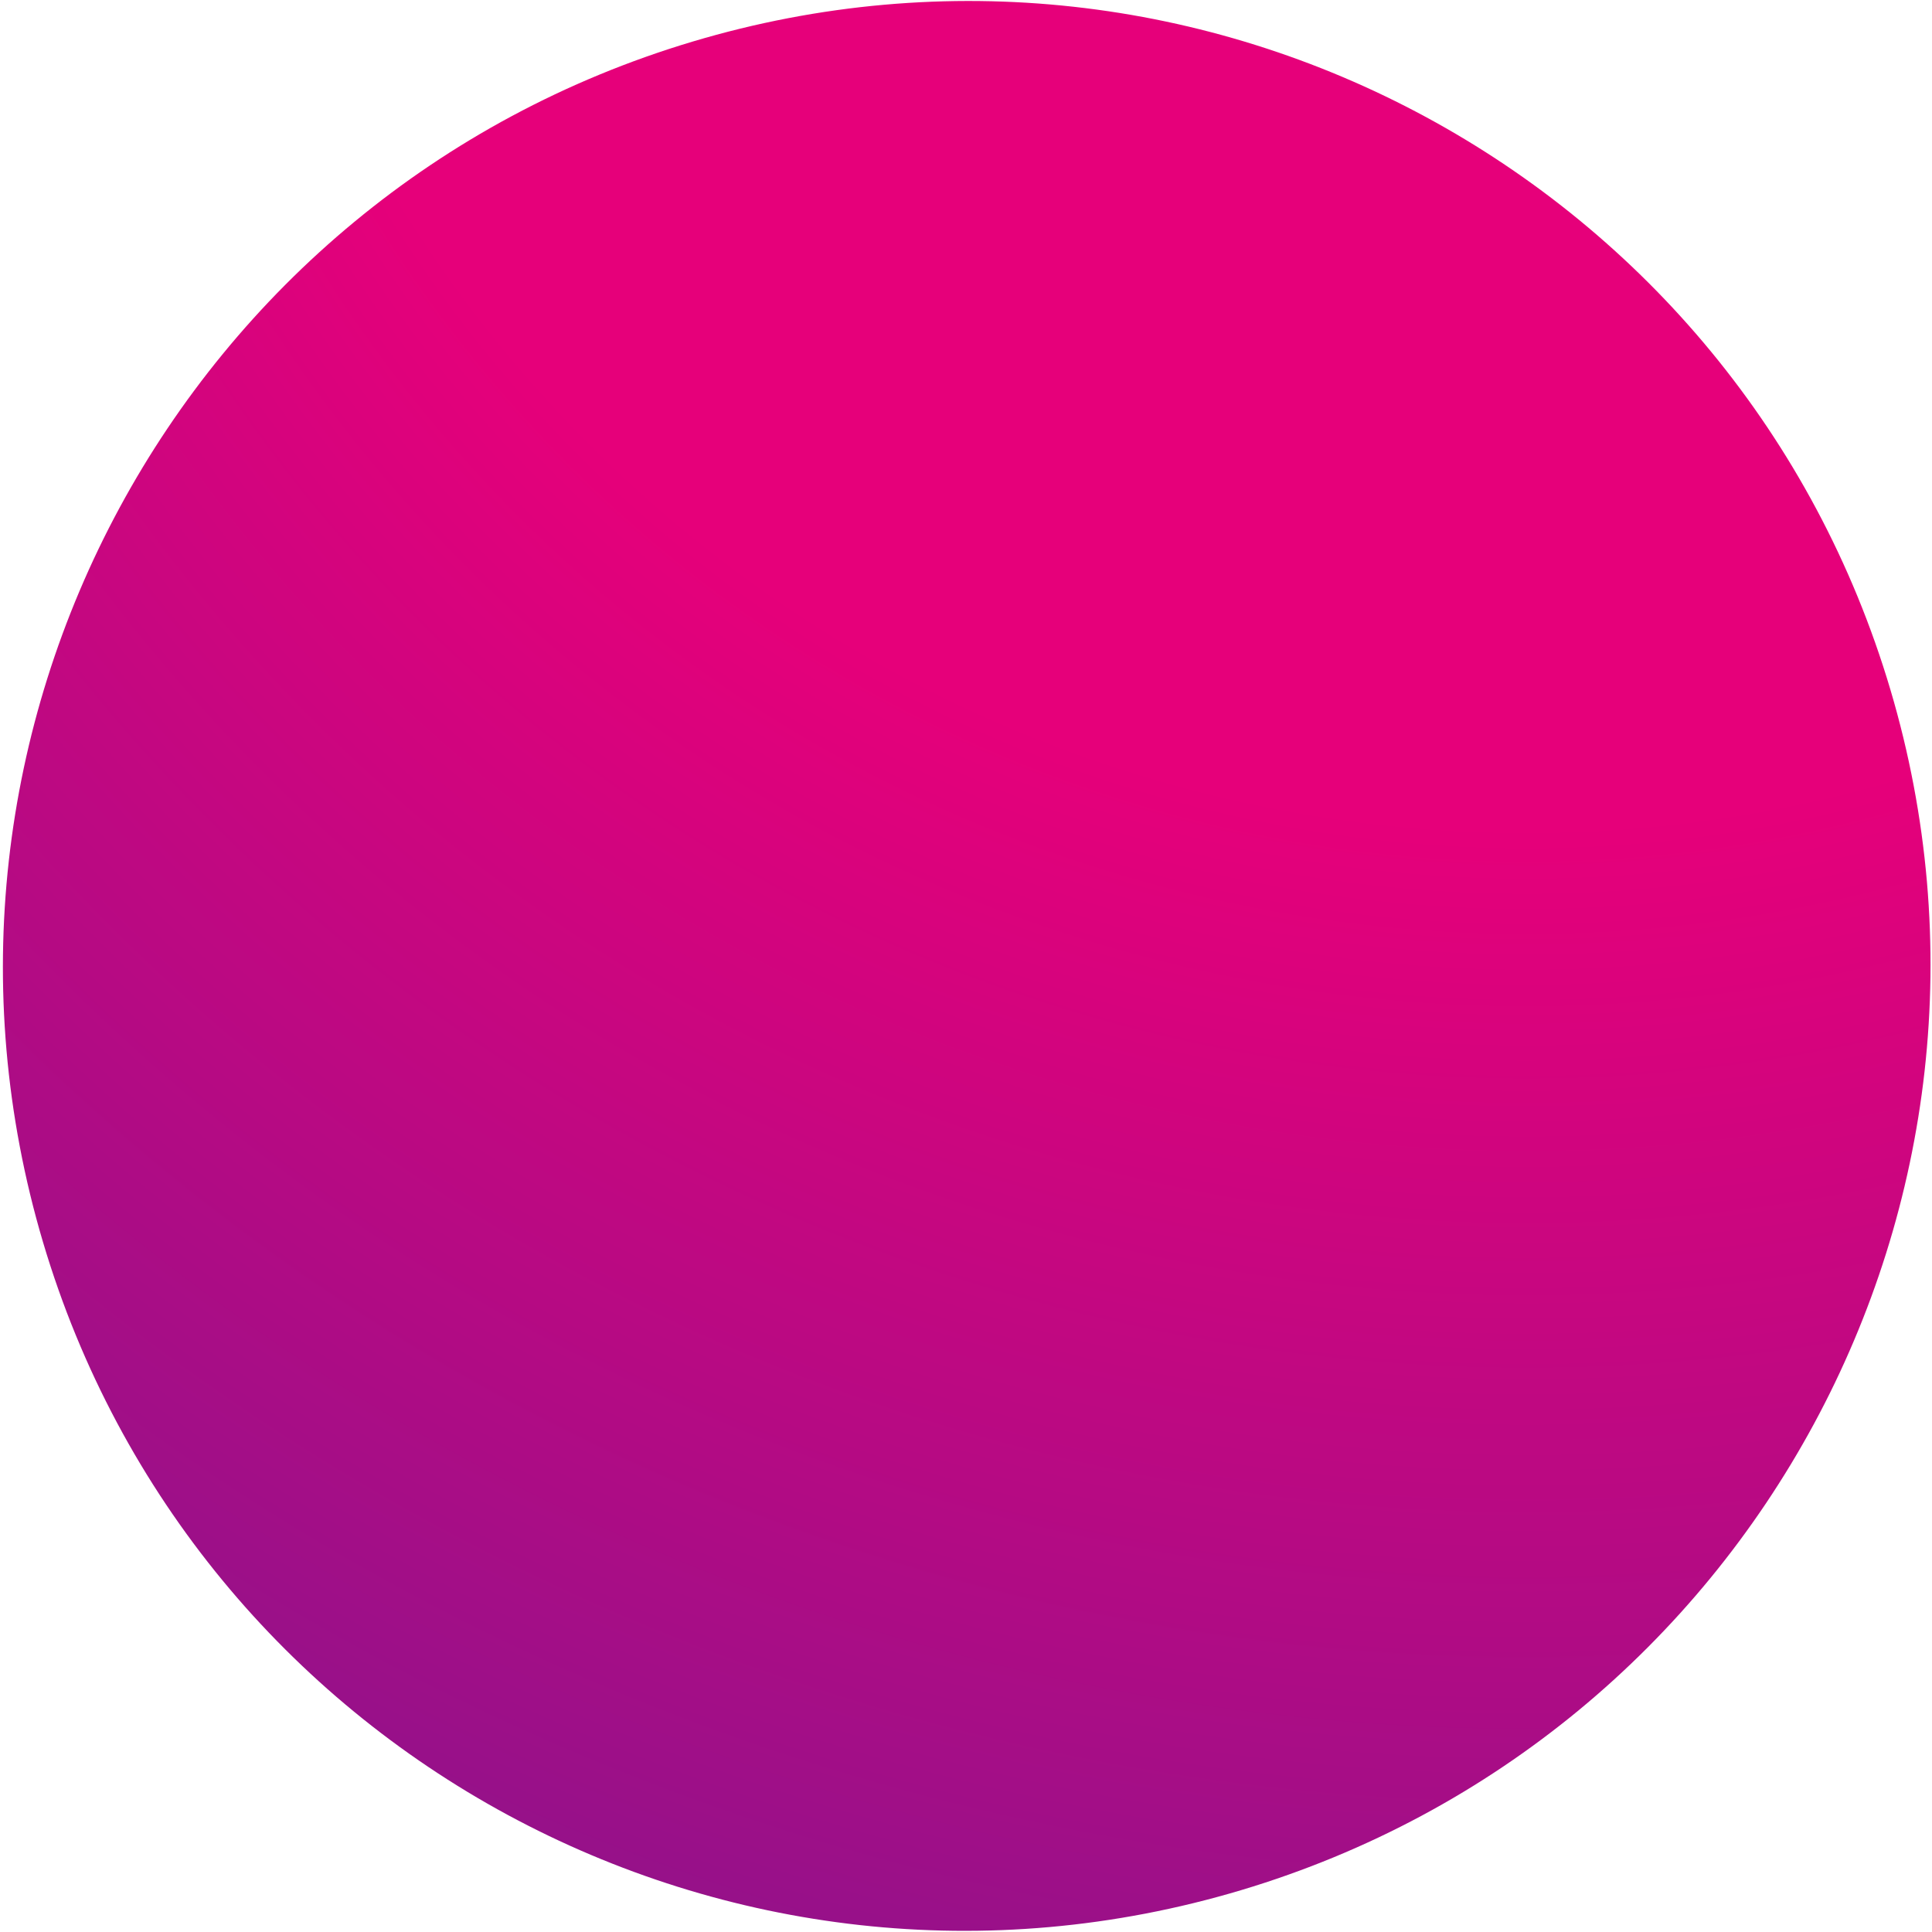
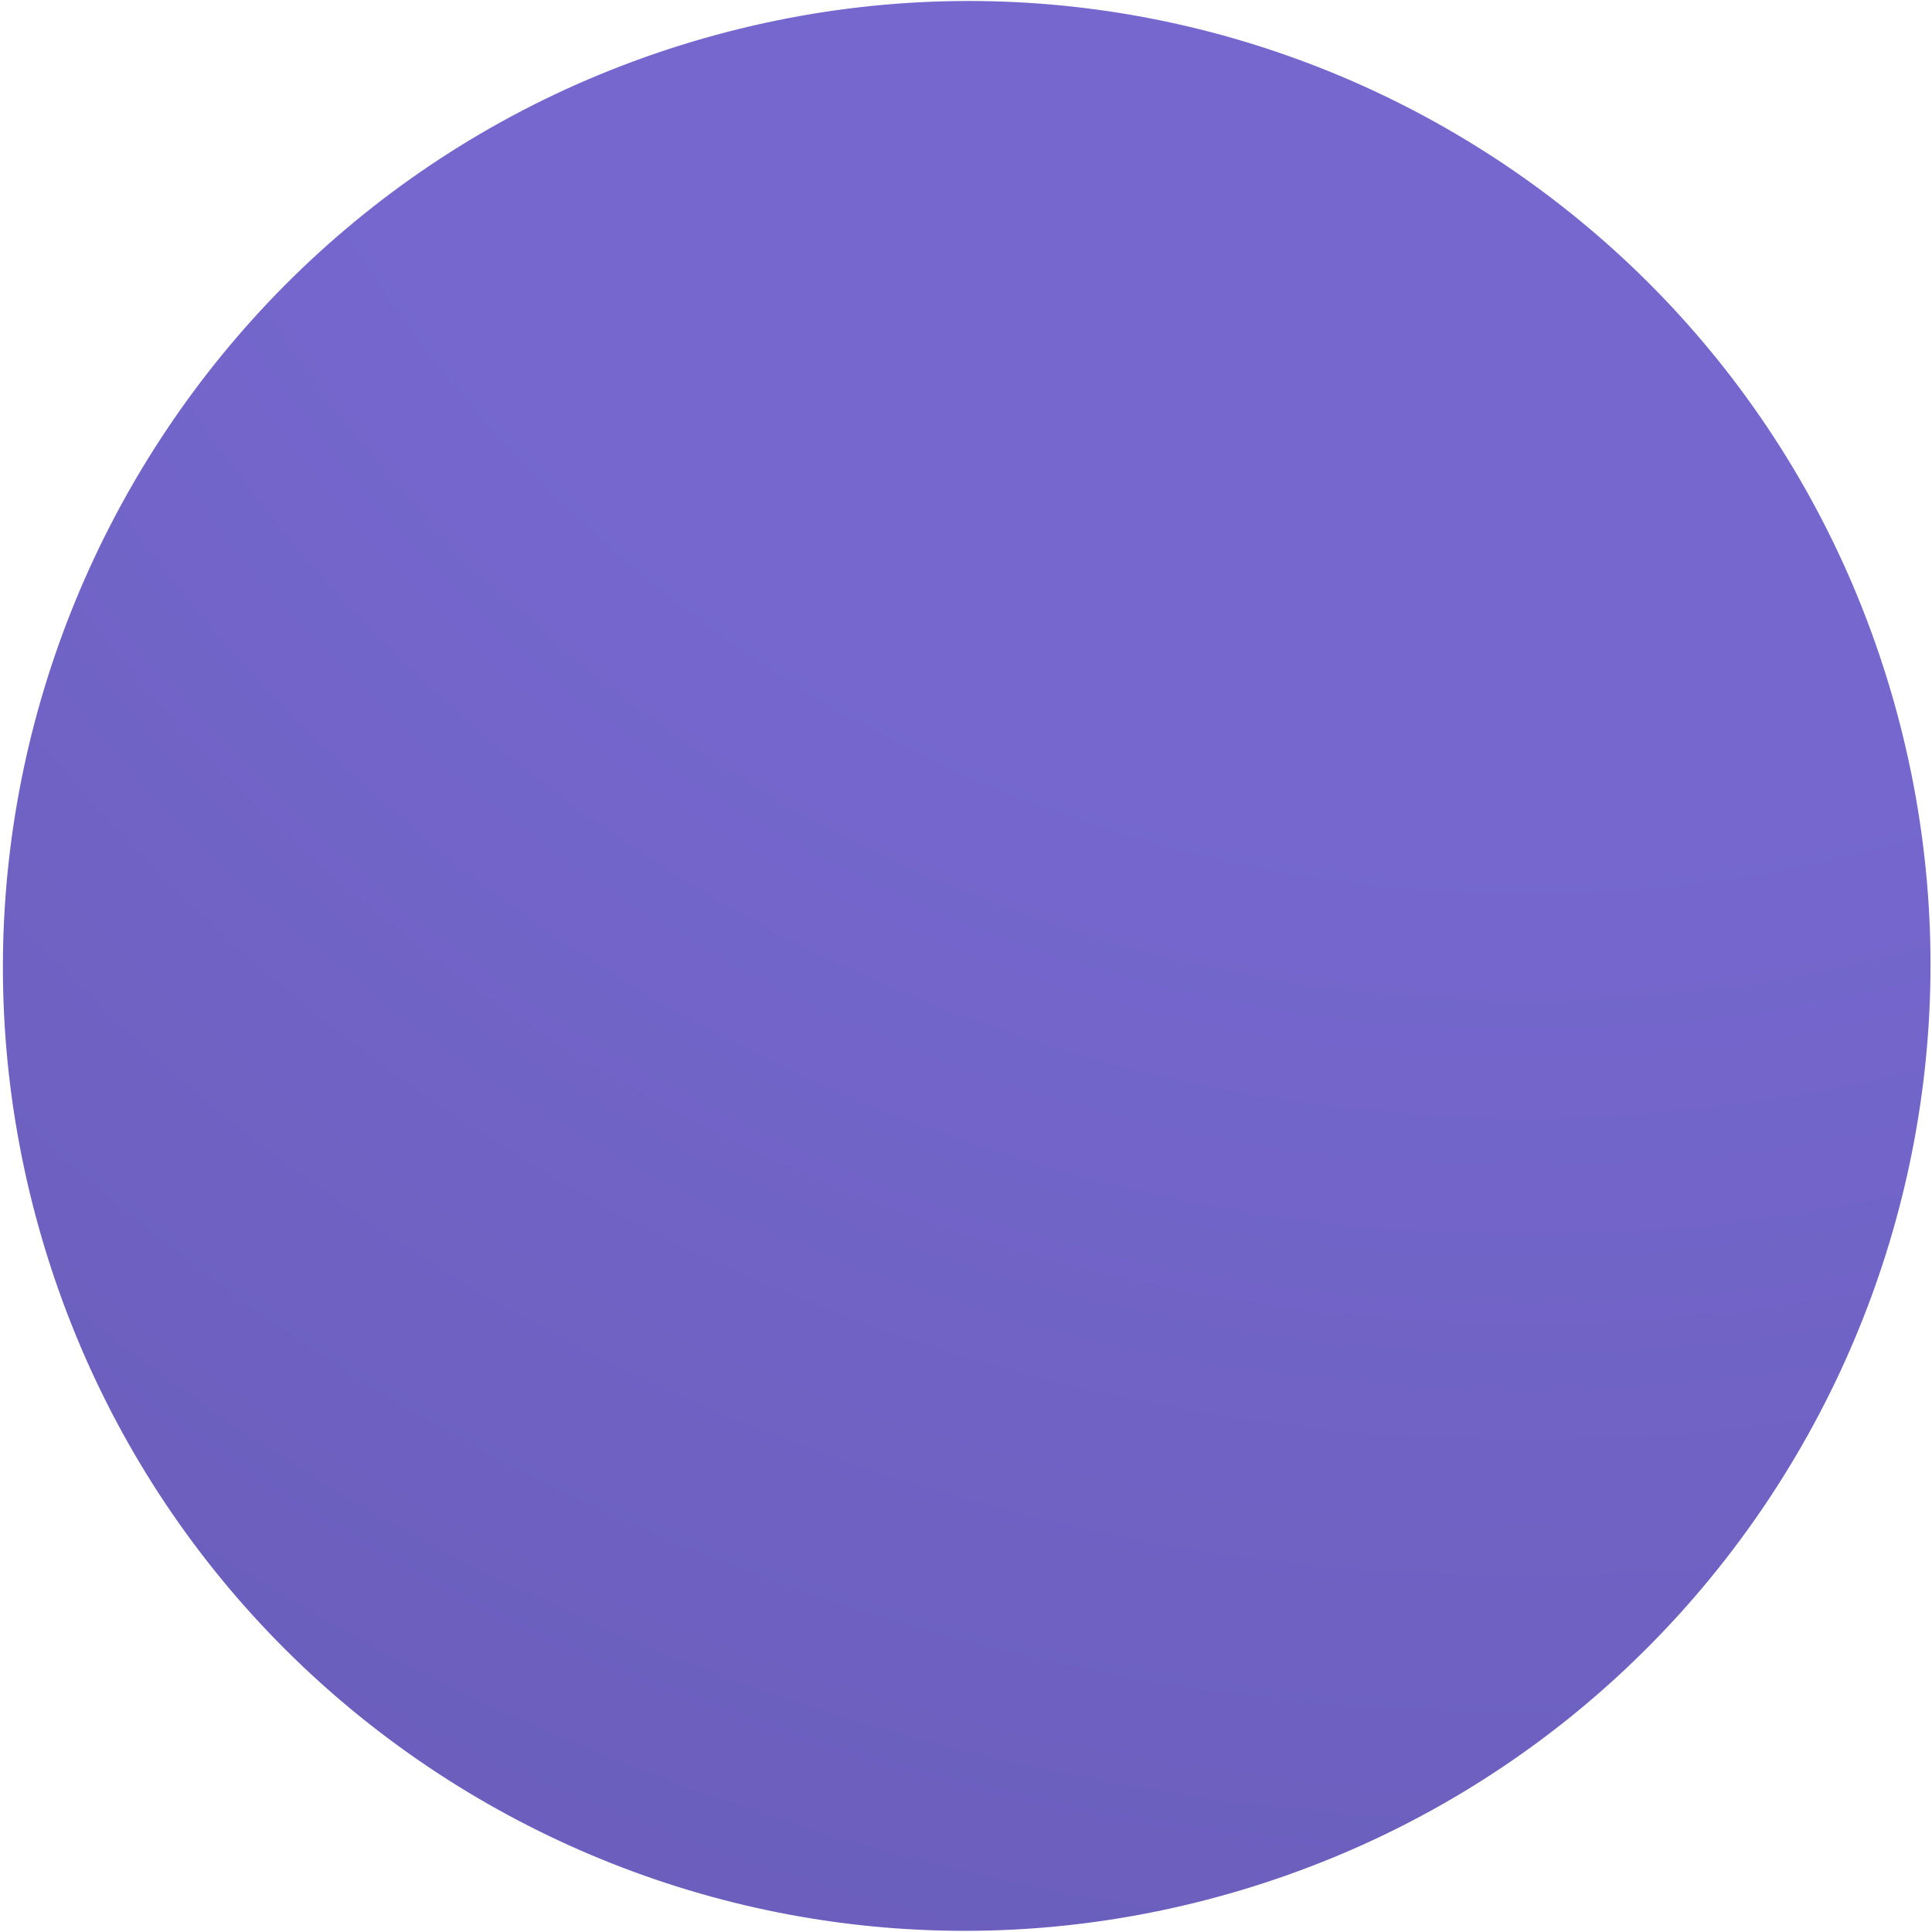
<svg xmlns="http://www.w3.org/2000/svg" width="513" height="513" viewBox="0 0 513 513" fill="none">
  <ellipse cx="256" cy="256" rx="256" ry="256" transform="matrix(0.958073 -0.286525 0.284503 0.958675 -61.4111 84.4078)" fill="url(#paint0_radial_101_138)" />
  <defs>
    <radialGradient id="paint0_radial_101_138" cx="0" cy="0" r="1" gradientUnits="userSpaceOnUse" gradientTransform="translate(491.948 -75.3688) rotate(131.006) scale(983.305 983.305)">
-       <stop offset="0.349" stop-color="#E6007A" />
-       <stop offset="1" stop-color="#442299" />
+       <stop offset="0.349" stop-color="#7567CE" />
+       <stop offset="1" stop-color="#6055A9" />
    </radialGradient>
  </defs>
</svg>
